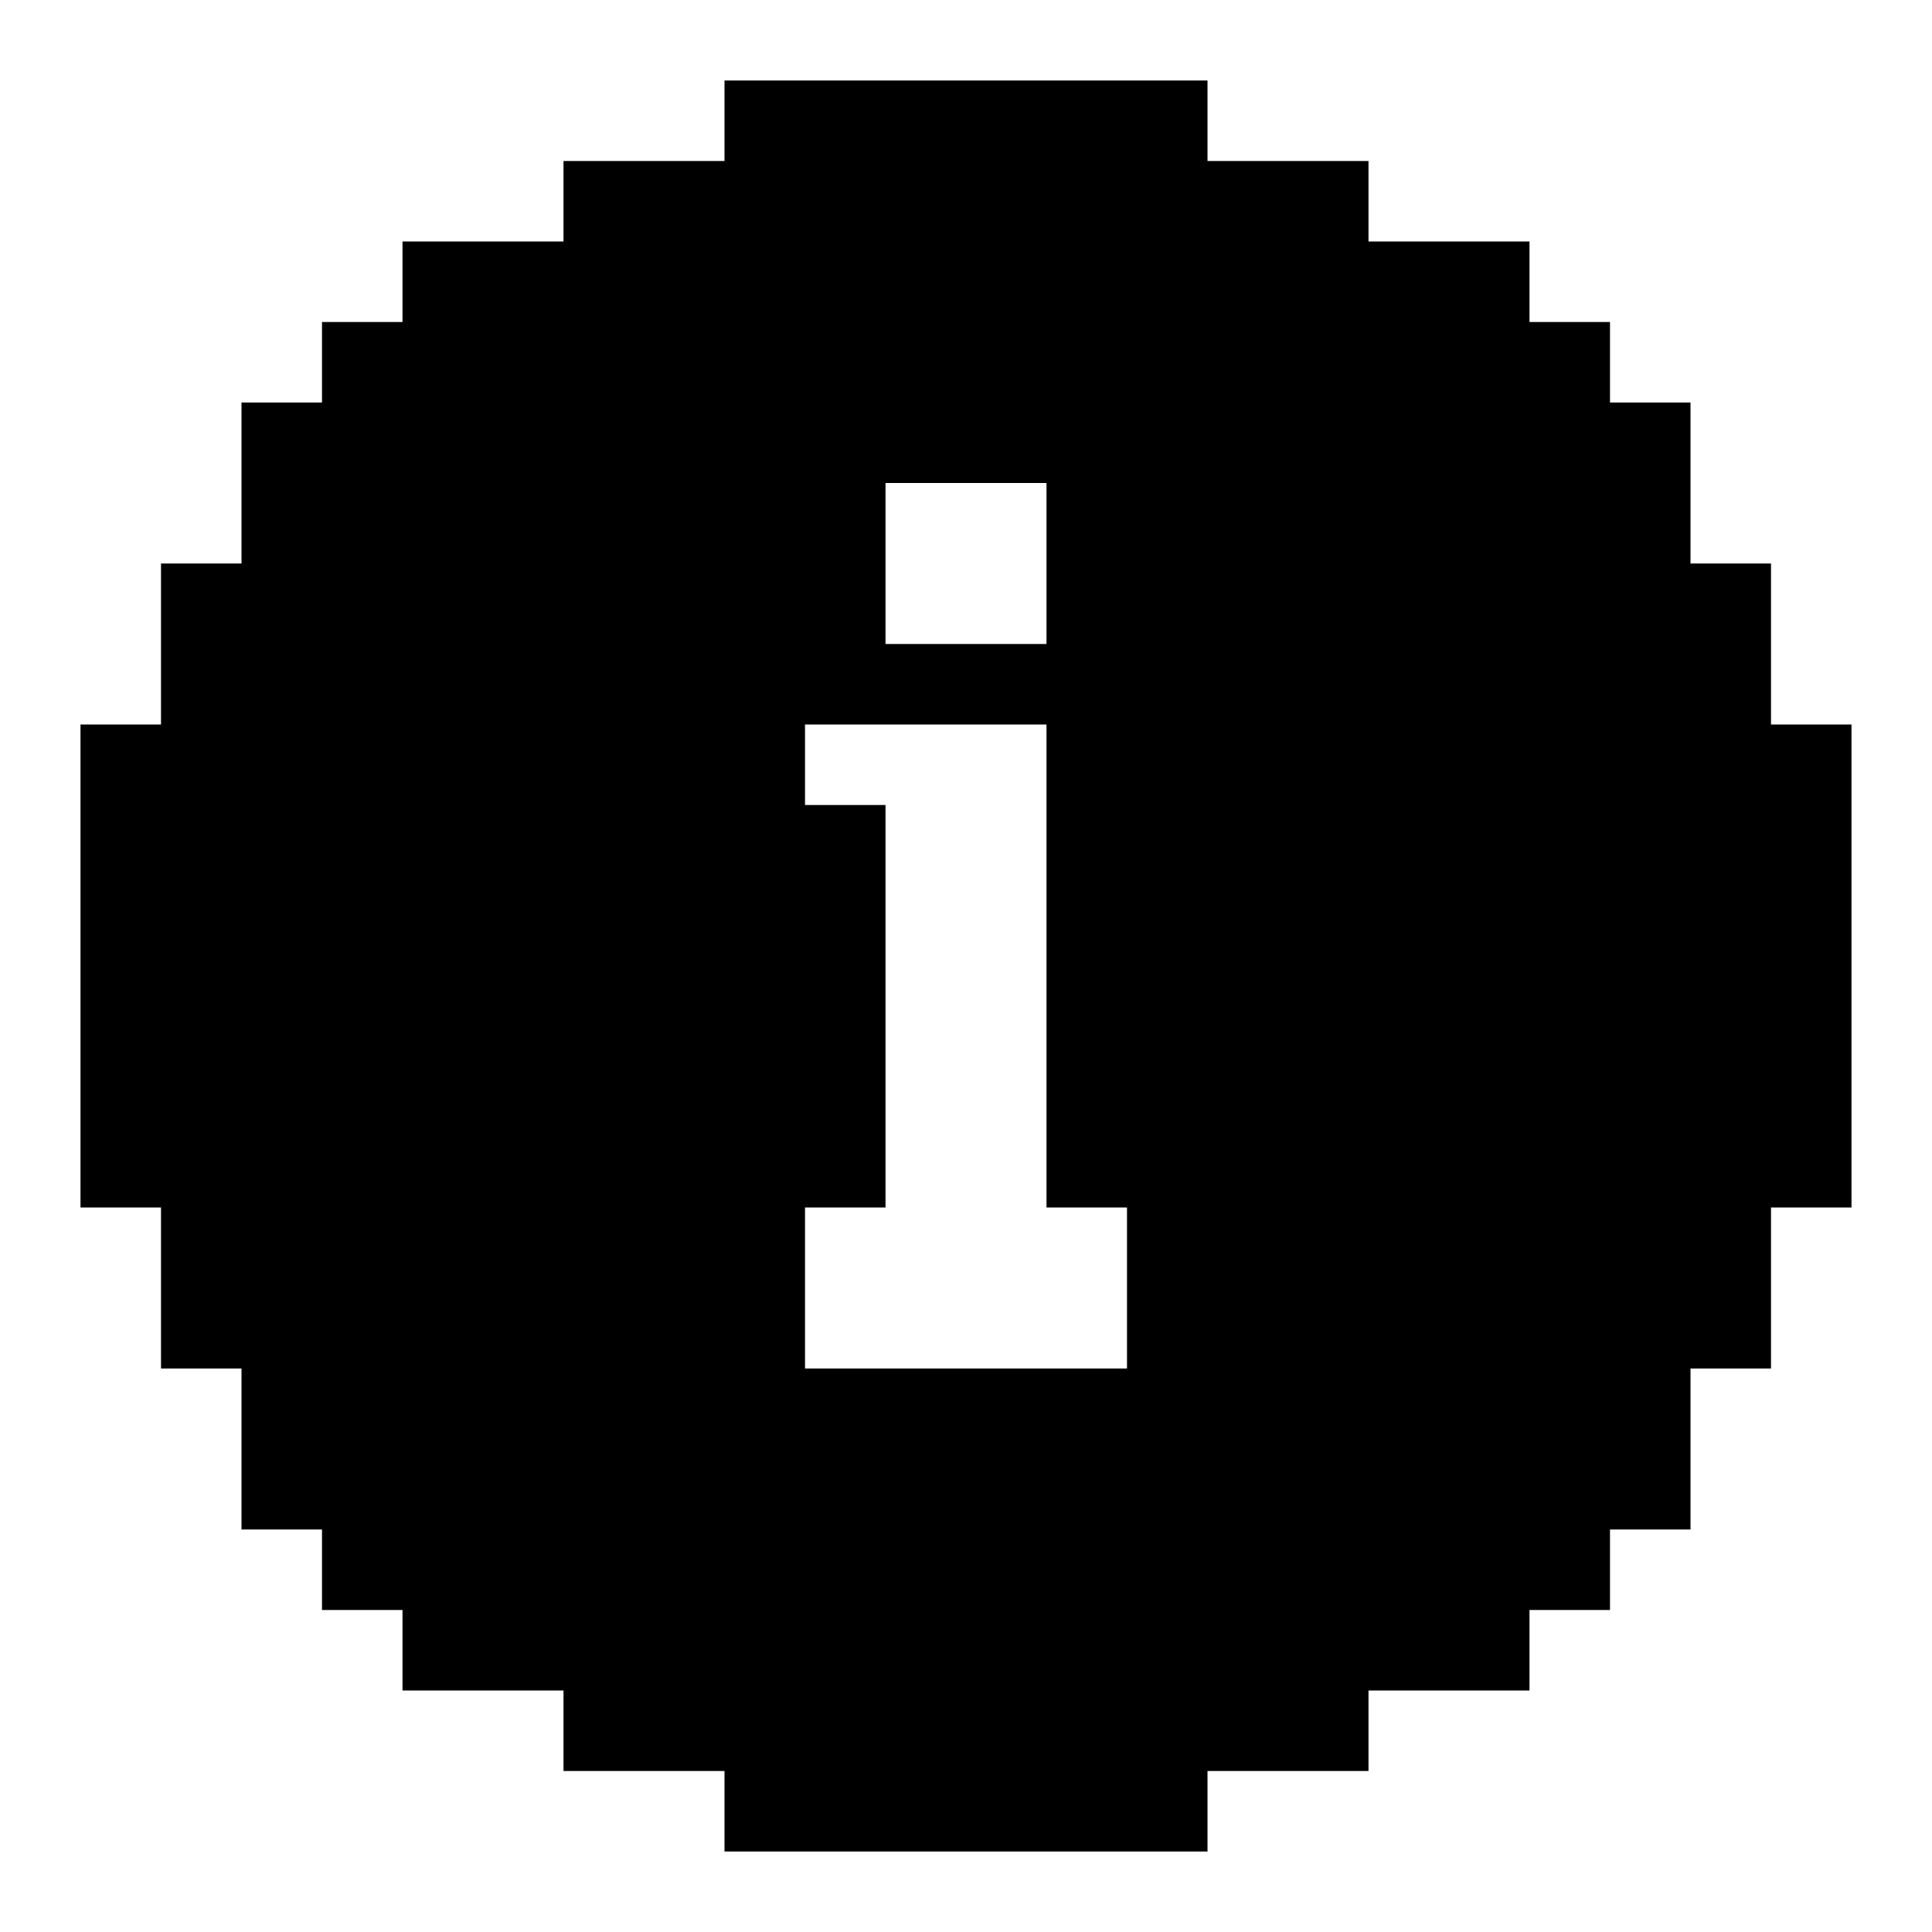
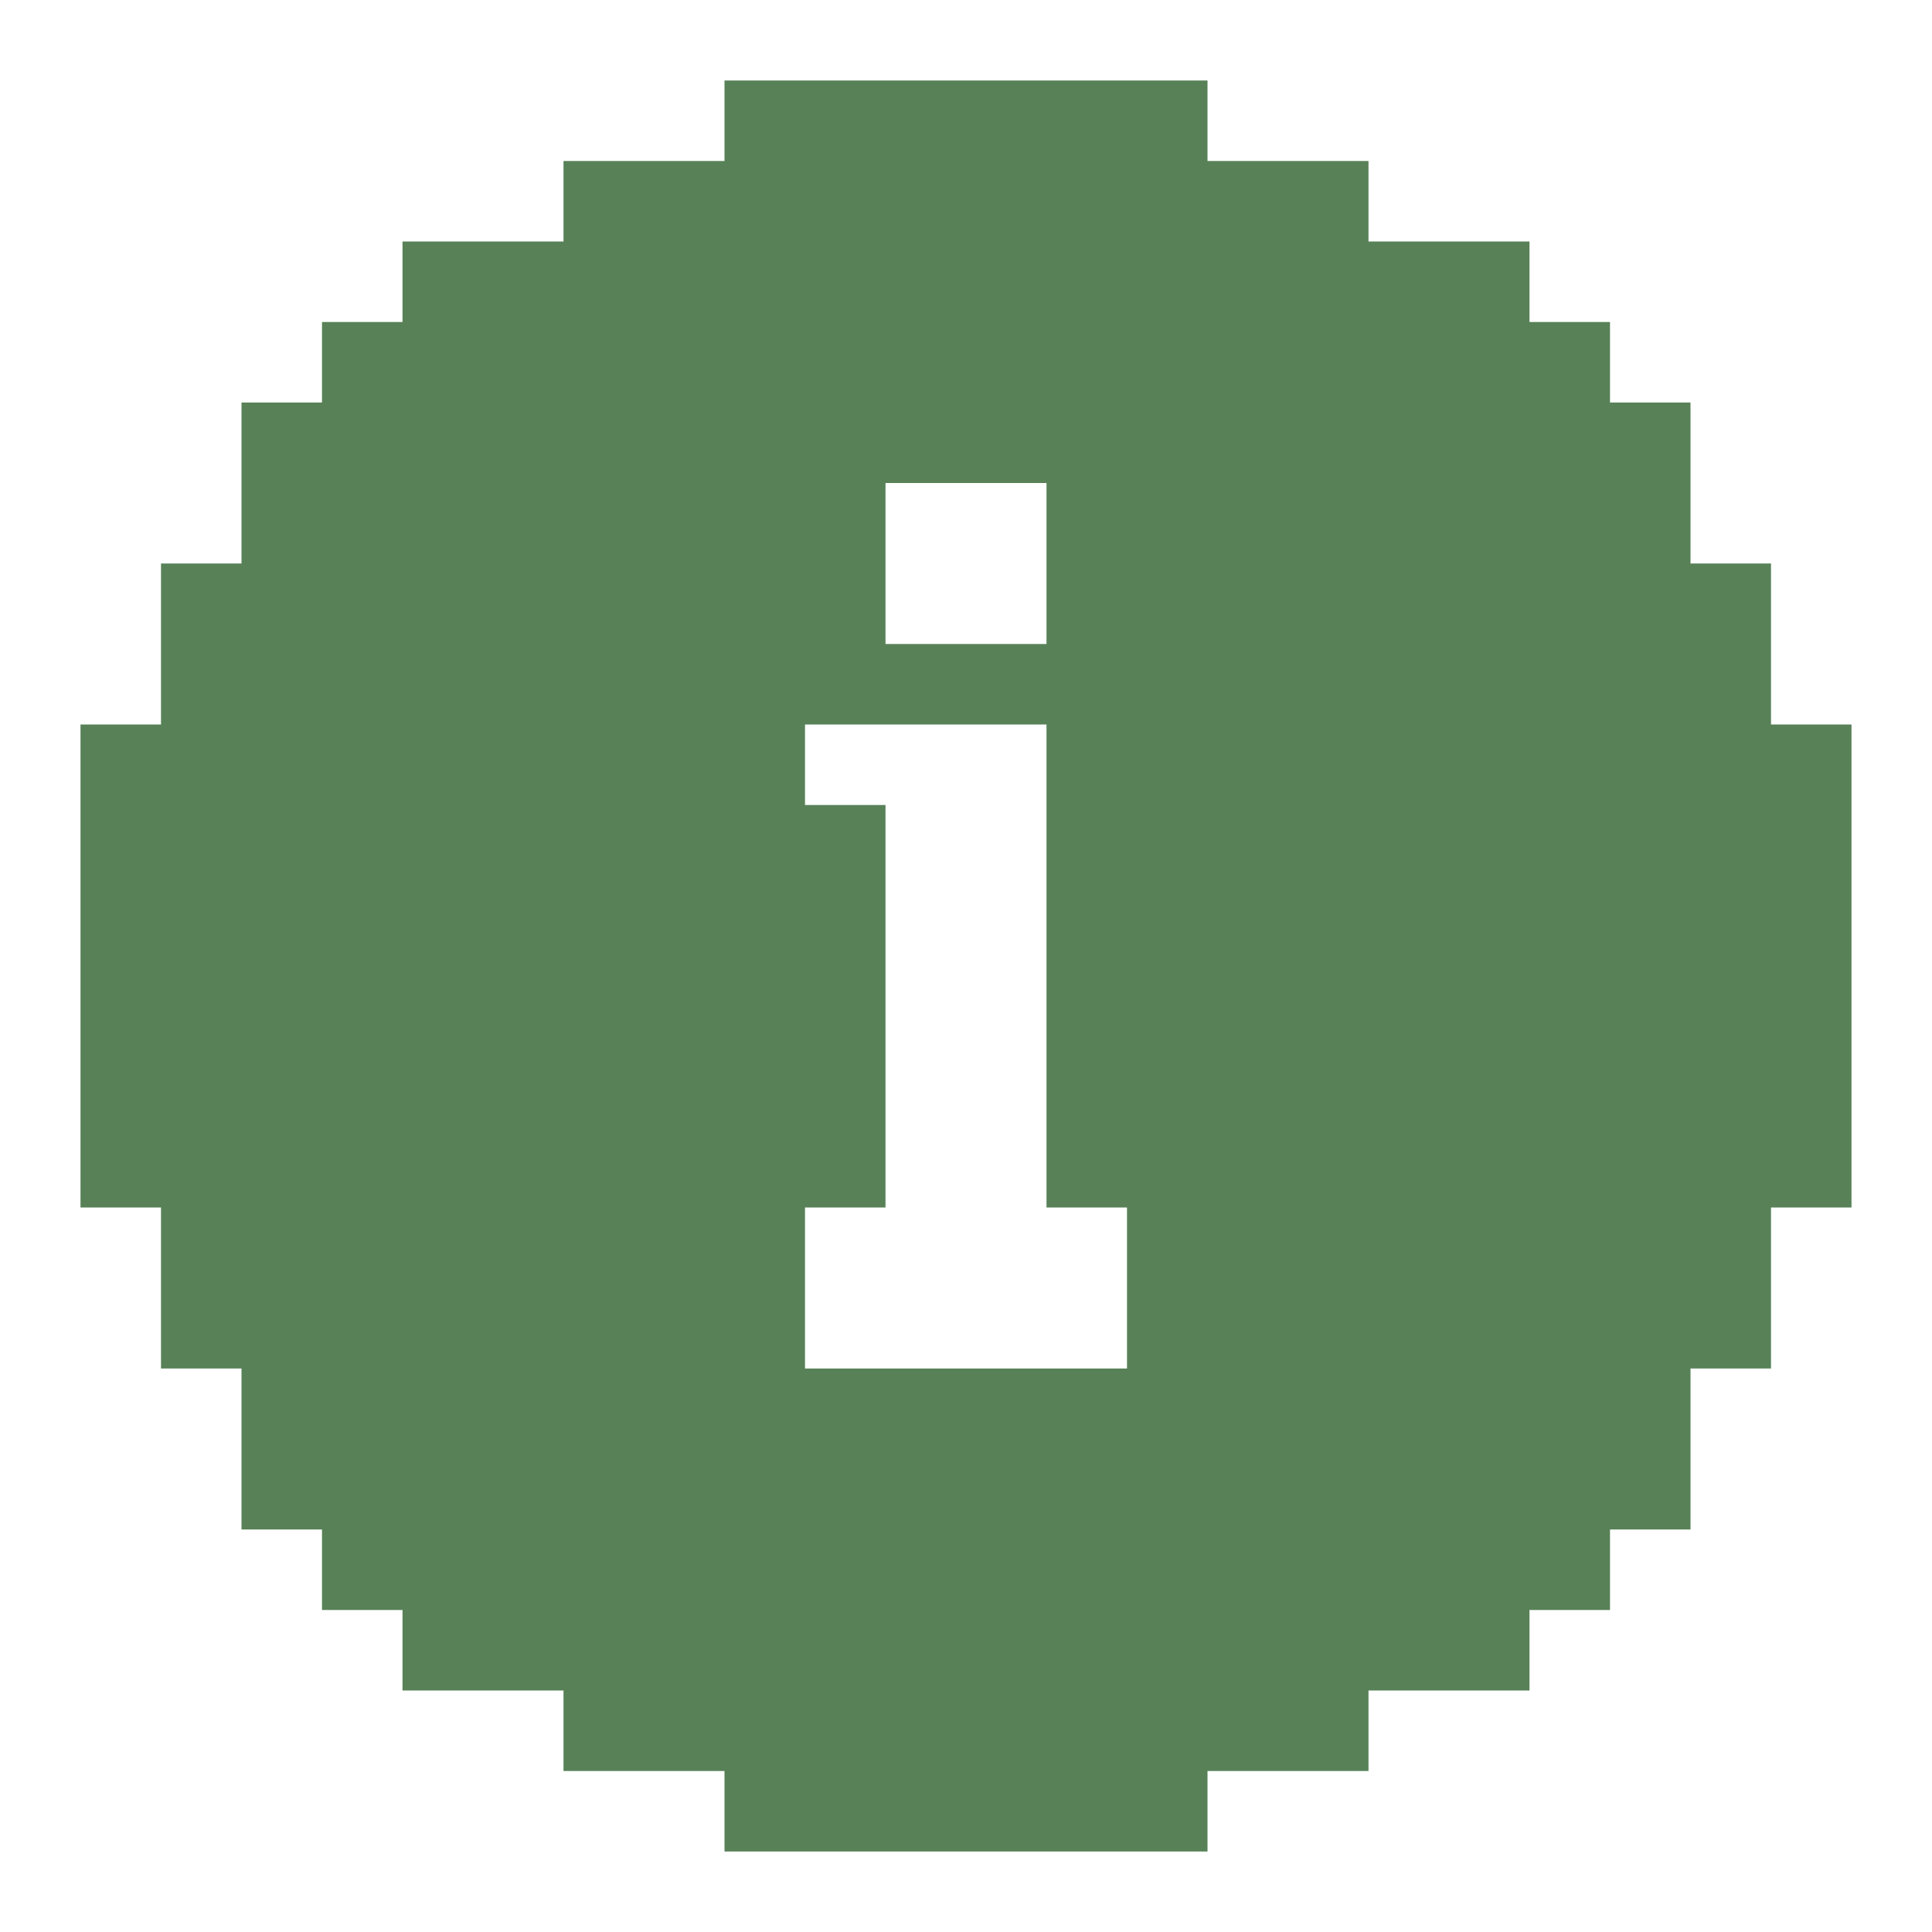
<svg xmlns="http://www.w3.org/2000/svg" id="info-circle-solid" viewBox="0 0 24 24">
-   <path d="m22,9v-2h-1v-2h-1v-1h-1v-1h-2v-1h-2v-1h-6v1h-2v1h-2v1h-1v1h-1v2h-1v2h-1v6h1v2h1v2h1v1h1v1h2v1h2v1h6v-1h2v-1h2v-1h1v-1h1v-2h1v-2h1v-6h-1Zm-11-3h2v2h-2v-2Zm-1,9h1v-5h-1v-1h3v6h1v2h-4v-2Z" />
+   <path d="m22,9v-2h-1v-2h-1v-1h-1v-1h-2v-1h-2v-1h-6v1h-2v1h-2v1h-1v1h-1v2h-1v2h-1v6h1v2h1v2h1v1h1v1h2v1h2v1h6v-1h2v-1h2v-1h1v-1h1v-2h1v-2h1v-6h-1Zm-11-3h2v2h-2v-2Zm-1,9h1v-5h-1v-1h3v6h1v2h-4v-2Z" fill="#588157" />
</svg>
